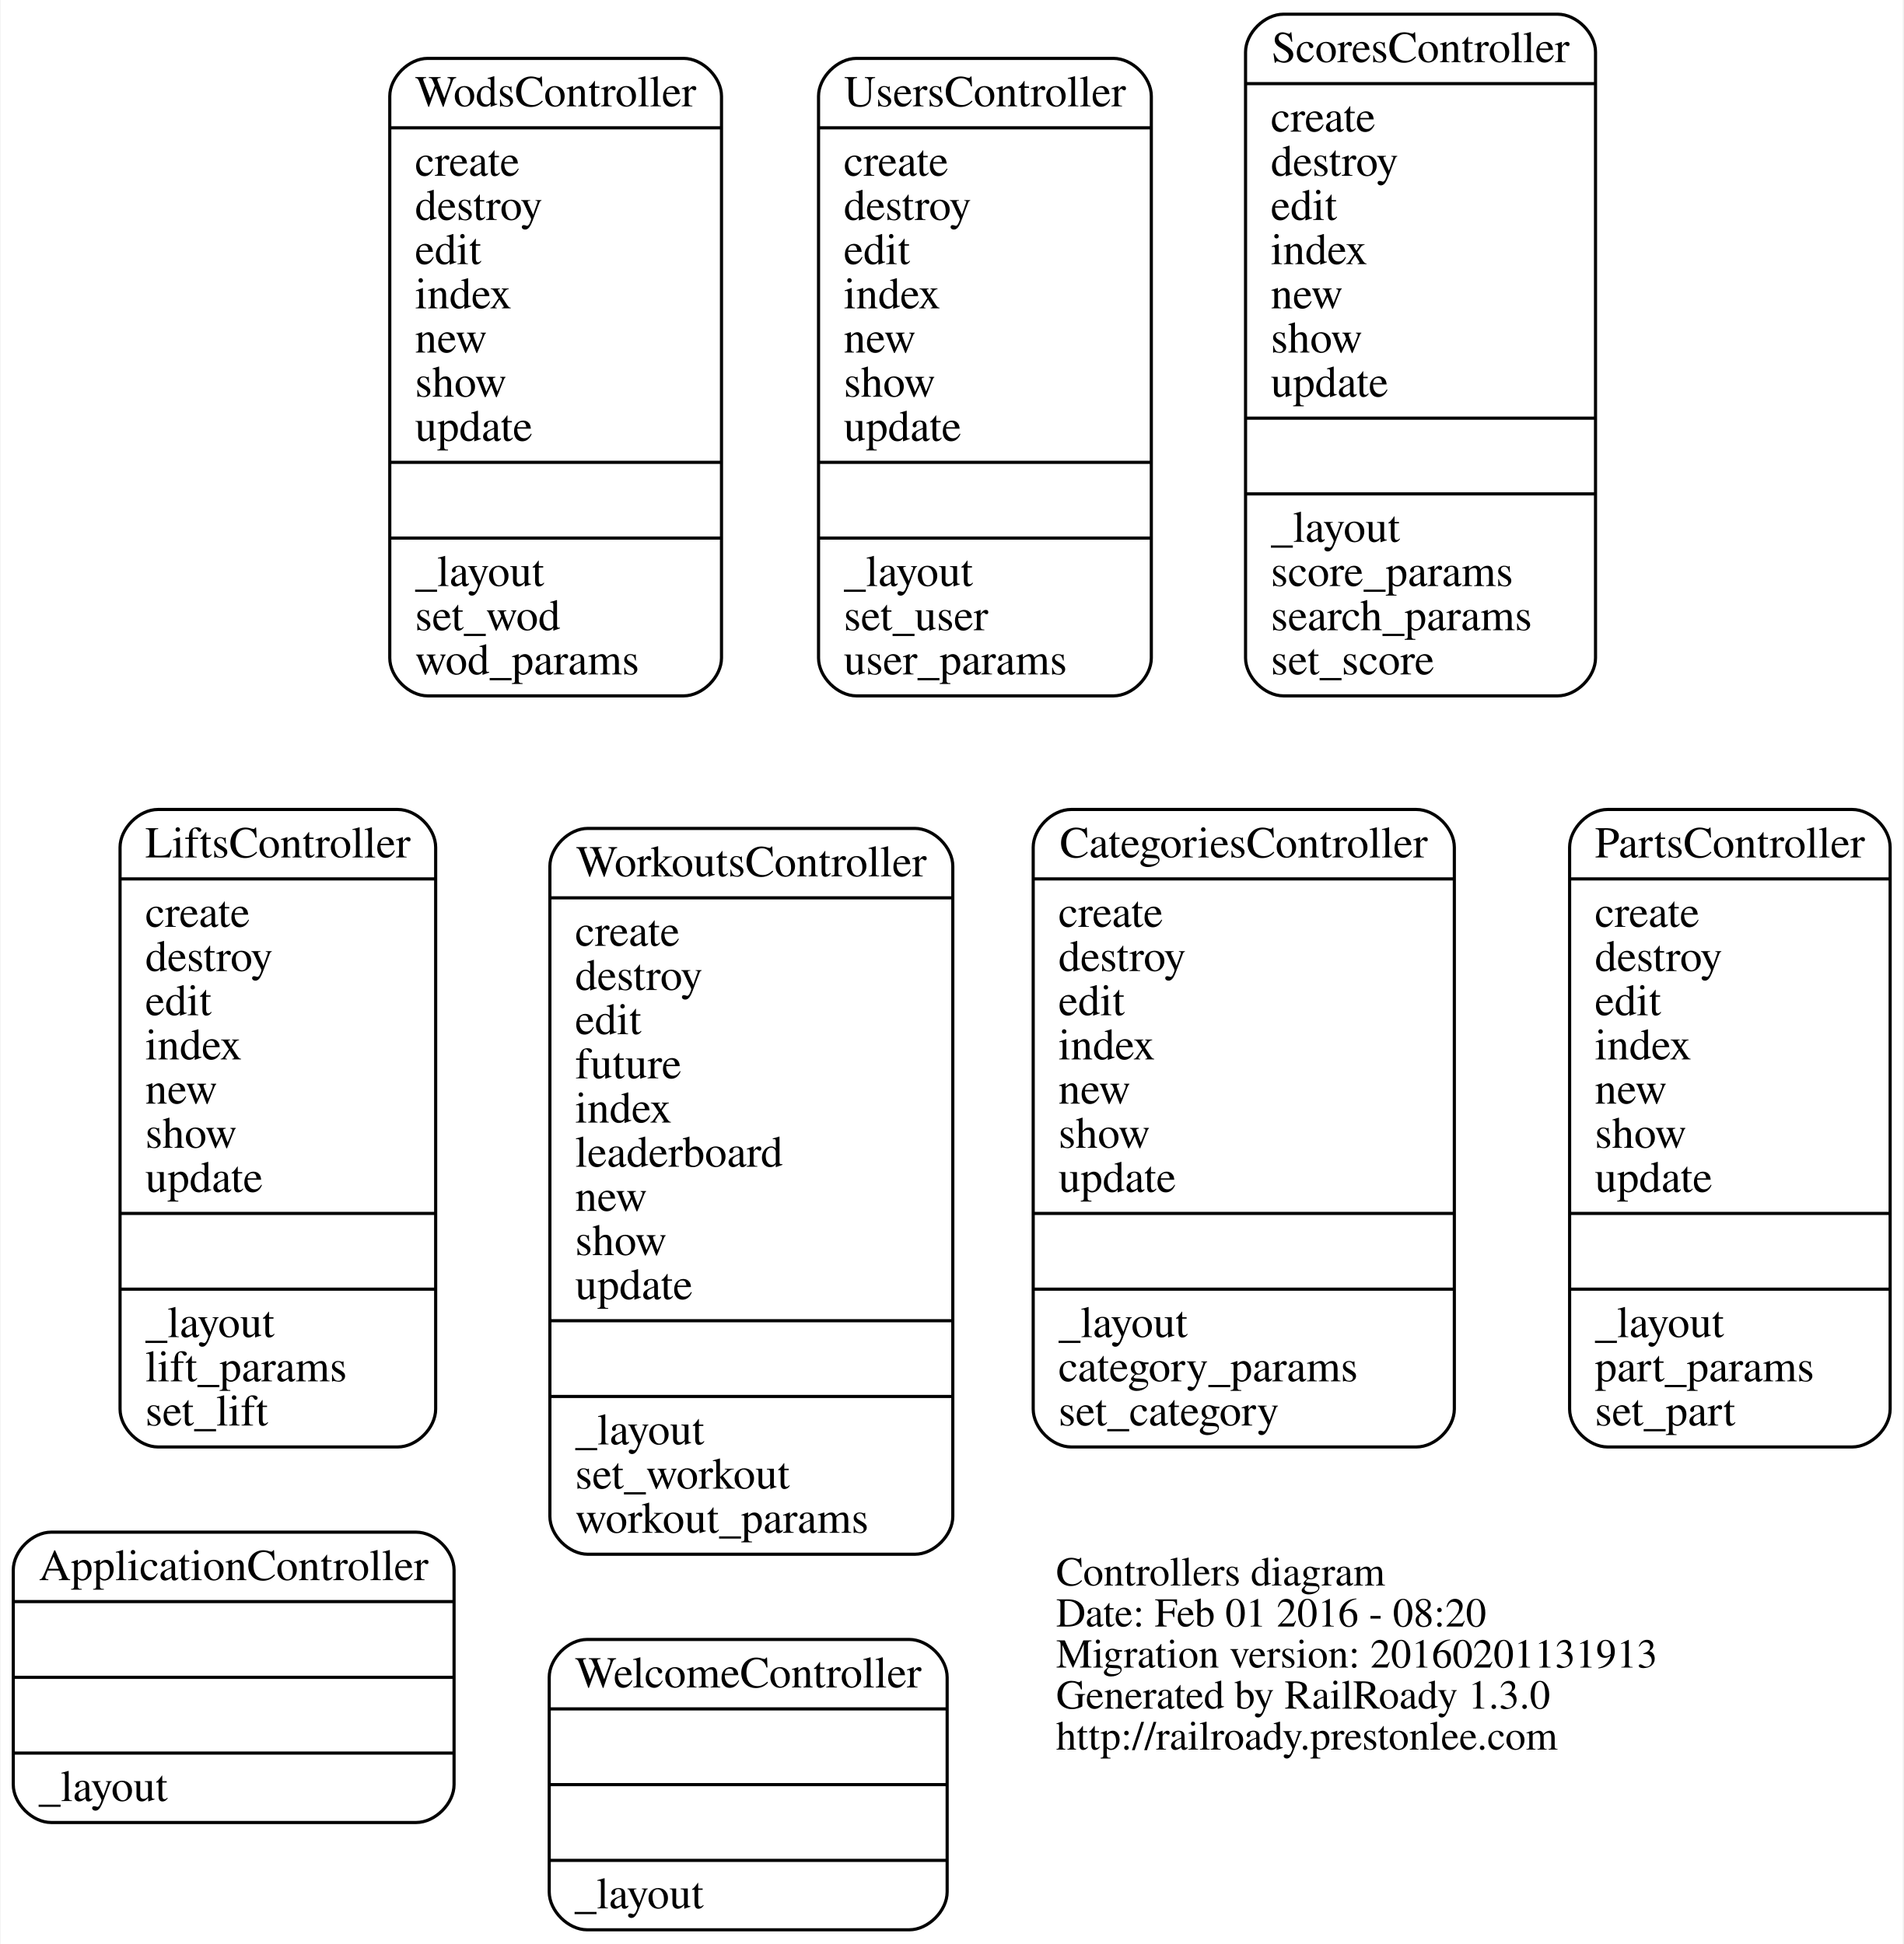
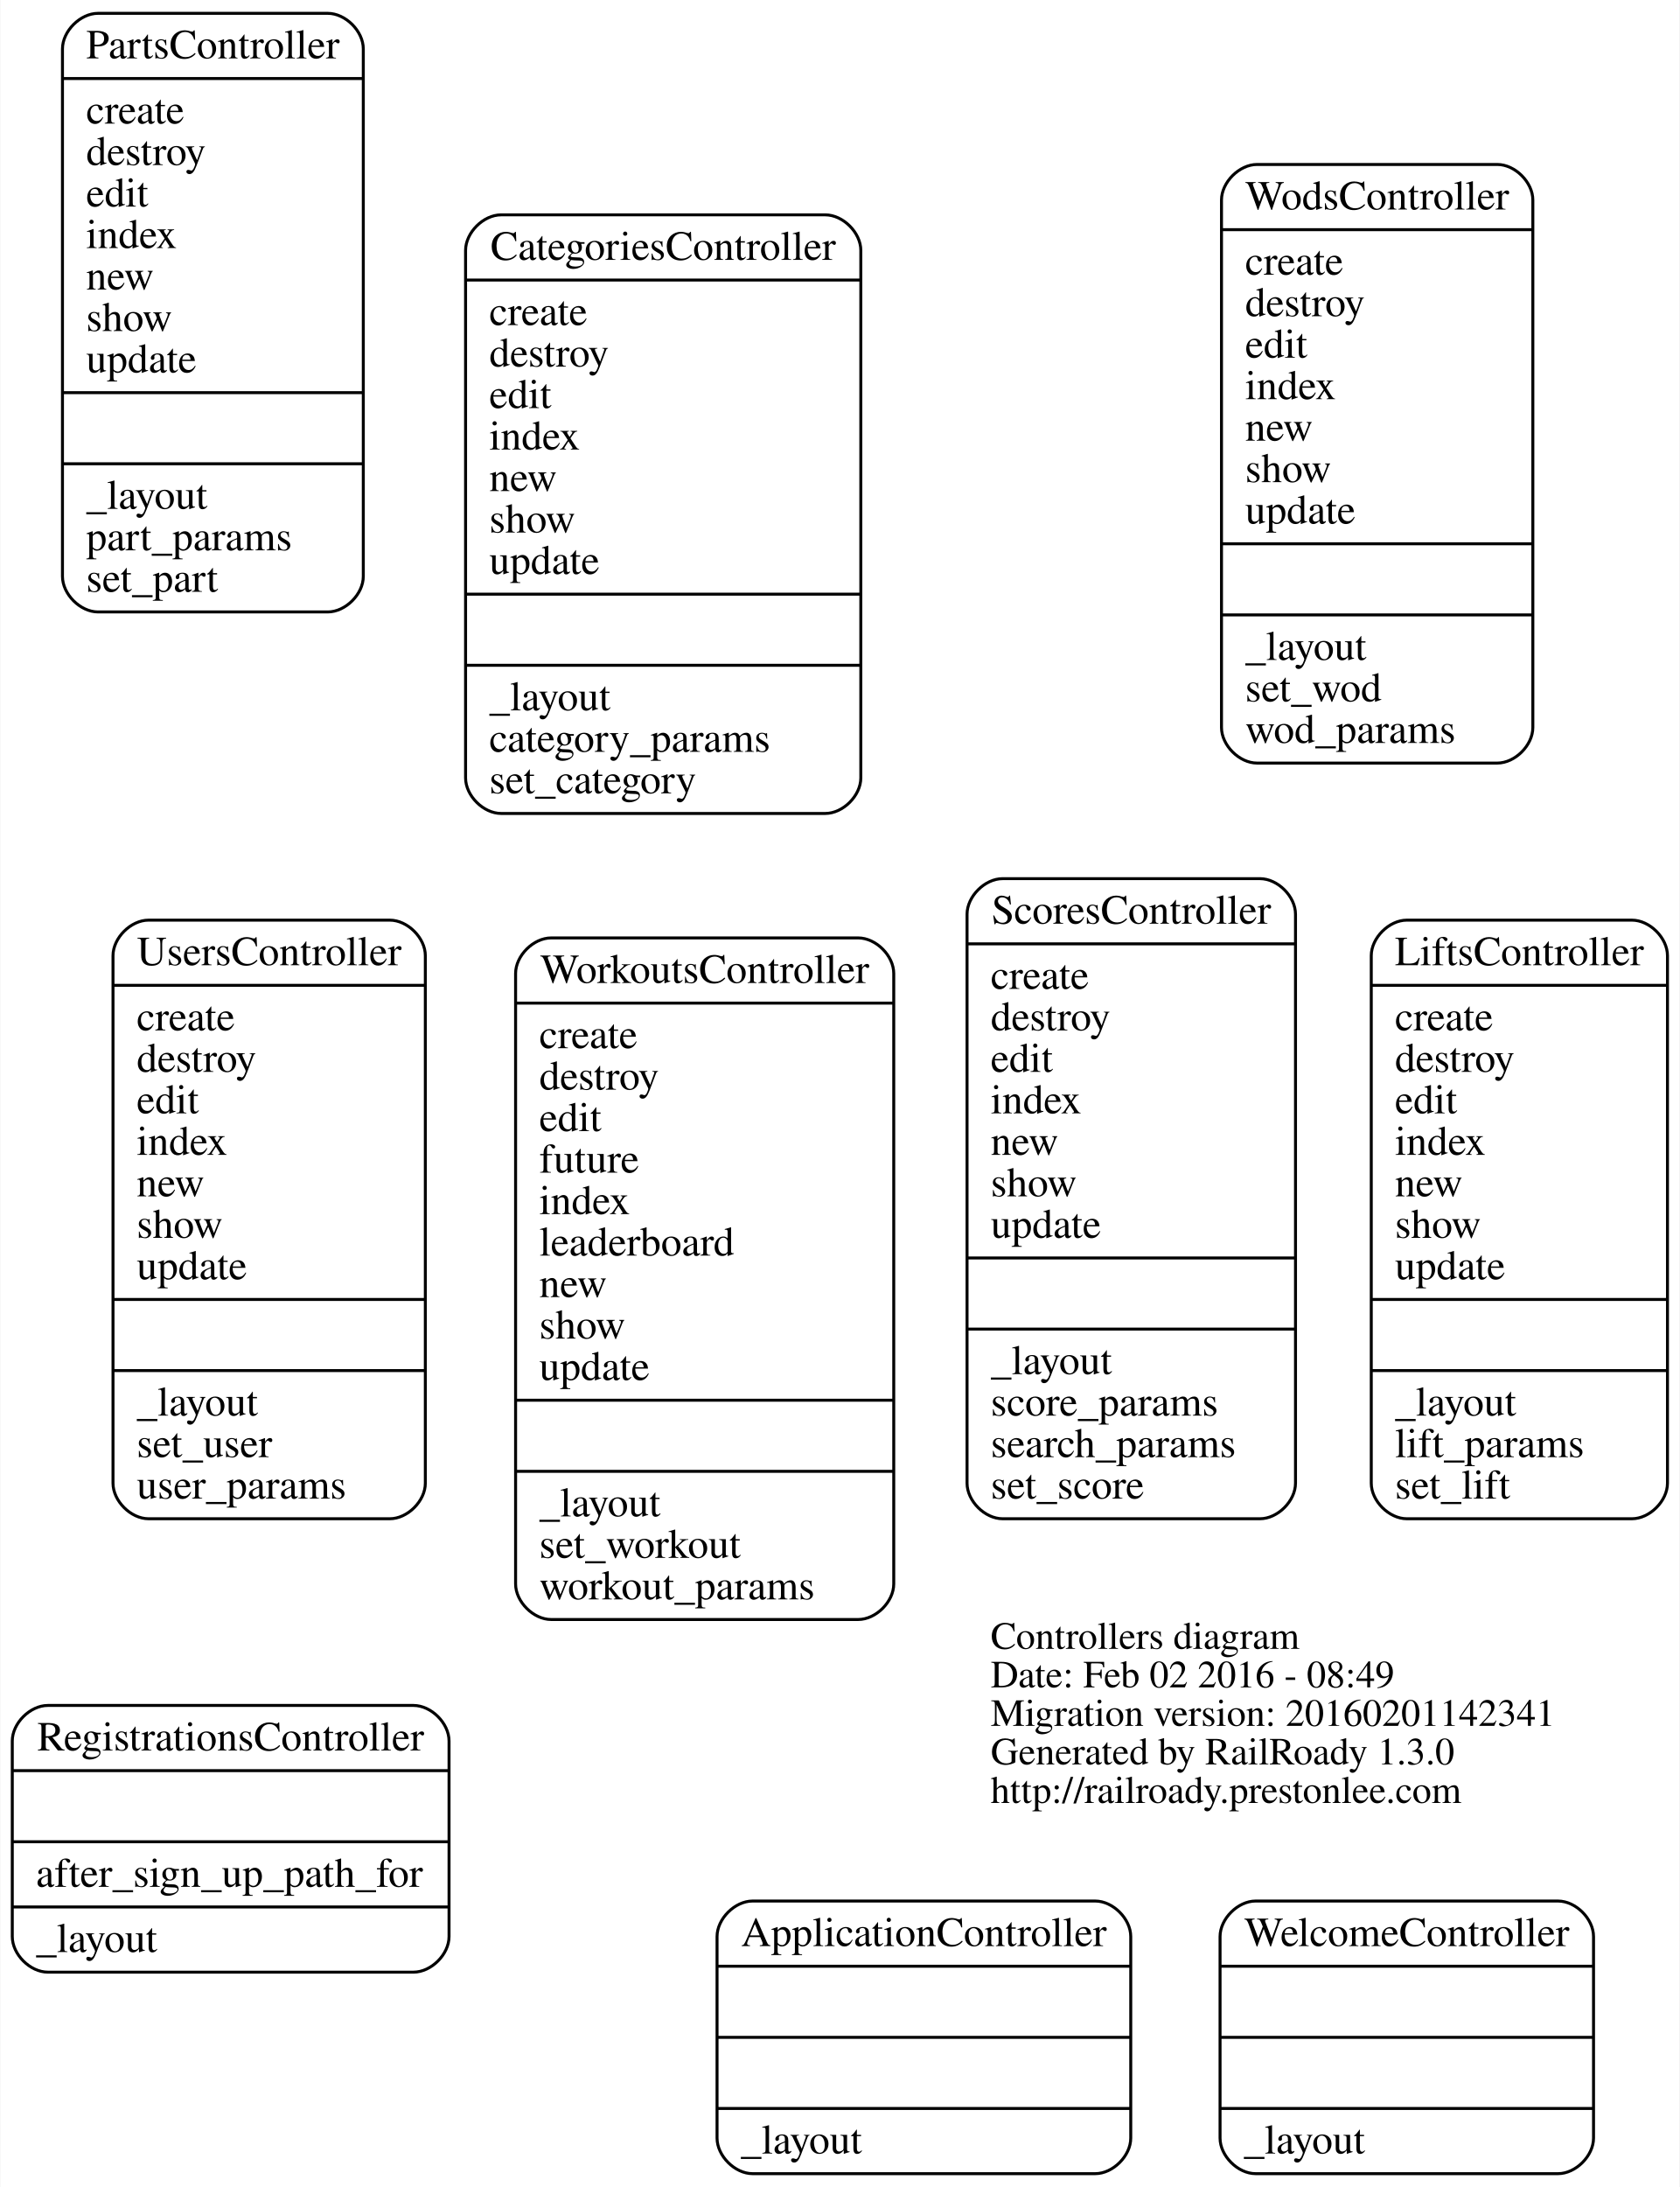
- <svg xmlns="http://www.w3.org/2000/svg" width="603pt" height="616pt" viewBox="0.00 0.00 602.59 616.00">
-   <g id="graph0" class="graph" transform="scale(1 1) rotate(0) translate(241.821 374.5)">
-     <polygon fill="white" stroke="none" points="-241.821,241.5 -241.821,-374.5 360.772,-374.5 360.772,241.5 -241.821,241.5" />
+ <svg xmlns="http://www.w3.org/2000/svg" width="567pt" height="738pt" viewBox="0.00 0.00 566.71 738.00">
+   <g id="graph0" class="graph" transform="scale(1 1) rotate(0) translate(241.714 428.5)">
+     <polygon fill="white" stroke="none" points="-241.714,309.5 -241.714,-428.5 324.993,-428.5 324.993,309.5 -241.714,309.5" />
    <g id="node1" class="node">
      <text text-anchor="start" x="92.55" y="127.9" font-family="Times,serif" font-size="13.00">Controllers diagram</text>
-       <text text-anchor="start" x="92.55" y="140.9" font-family="Times,serif" font-size="13.00">Date: Feb 01 2016 - 08:20</text>
-       <text text-anchor="start" x="92.55" y="153.9" font-family="Times,serif" font-size="13.00">Migration version: 20160201131913</text>
+       <text text-anchor="start" x="92.55" y="140.9" font-family="Times,serif" font-size="13.00">Date: Feb 02 2016 - 08:49</text>
+       <text text-anchor="start" x="92.55" y="153.9" font-family="Times,serif" font-size="13.00">Migration version: 20160201142341</text>
      <text text-anchor="start" x="92.55" y="166.9" font-family="Times,serif" font-size="13.00">Generated by RailRoady 1.3.0</text>
      <text text-anchor="start" x="92.55" y="179.9" font-family="Times,serif" font-size="13.00">http://railroady.prestonlee.com</text>
    </g>
    <g id="node2" class="node">
-       <path fill="none" stroke="black" d="M-225.821,203C-225.821,203 -110.179,203 -110.179,203 -104.179,203 -98.179,197 -98.179,191 -98.179,191 -98.179,123 -98.179,123 -98.179,117 -104.179,111 -110.179,111 -110.179,111 -225.821,111 -225.821,111 -231.821,111 -237.821,117 -237.821,123 -237.821,123 -237.821,191 -237.821,191 -237.821,197 -231.821,203 -225.821,203" />
-       <text text-anchor="middle" x="-168" y="126.2" font-family="Times,serif" font-size="14.00">ApplicationController</text>
-       <polyline fill="none" stroke="black" points="-237.821,133 -98.179,133 " />
-       <polyline fill="none" stroke="black" points="-237.821,157 -98.179,157 " />
-       <polyline fill="none" stroke="black" points="-237.821,181 -98.179,181 " />
-       <text text-anchor="start" x="-229.821" y="196.2" font-family="Times,serif" font-size="14.00">_layout</text>
+       <path fill="none" stroke="black" d="M12.179,305C12.179,305 127.821,305 127.821,305 133.821,305 139.821,299 139.821,293 139.821,293 139.821,225 139.821,225 139.821,219 133.821,213 127.821,213 127.821,213 12.179,213 12.179,213 6.179,213 0.179,219 0.179,225 0.179,225 0.179,293 0.179,293 0.179,299 6.179,305 12.179,305" />
+       <text text-anchor="middle" x="70" y="228.2" font-family="Times,serif" font-size="14.00">ApplicationController</text>
+       <polyline fill="none" stroke="black" points="0.179,235 139.821,235 " />
+       <polyline fill="none" stroke="black" points="0.179,259 139.821,259 " />
+       <polyline fill="none" stroke="black" points="0.179,283 139.821,283 " />
+       <text text-anchor="start" x="8.179" y="298.2" font-family="Times,serif" font-size="14.00">_layout</text>
    </g>
    <g id="node3" class="node">
-       <path fill="none" stroke="black" d="M97.293,84C97.293,84 206.707,84 206.707,84 212.707,84 218.707,78 218.707,72 218.707,72 218.707,-106 218.707,-106 218.707,-112 212.707,-118 206.707,-118 206.707,-118 97.293,-118 97.293,-118 91.293,-118 85.293,-112 85.293,-106 85.293,-106 85.293,72 85.293,72 85.293,78 91.293,84 97.293,84" />
-       <text text-anchor="middle" x="152" y="-102.8" font-family="Times,serif" font-size="14.00">CategoriesController</text>
-       <polyline fill="none" stroke="black" points="85.293,-96 218.707,-96 " />
-       <text text-anchor="start" x="93.293" y="-80.8" font-family="Times,serif" font-size="14.00">create</text>
-       <text text-anchor="start" x="93.293" y="-66.8" font-family="Times,serif" font-size="14.00">destroy</text>
-       <text text-anchor="start" x="93.293" y="-52.8" font-family="Times,serif" font-size="14.00">edit</text>
-       <text text-anchor="start" x="93.293" y="-38.8" font-family="Times,serif" font-size="14.00">index</text>
-       <text text-anchor="start" x="93.293" y="-24.8" font-family="Times,serif" font-size="14.00">new</text>
-       <text text-anchor="start" x="93.293" y="-10.8" font-family="Times,serif" font-size="14.00">show</text>
-       <text text-anchor="start" x="93.293" y="3.2" font-family="Times,serif" font-size="14.00">update</text>
-       <polyline fill="none" stroke="black" points="85.293,10 218.707,10 " />
-       <polyline fill="none" stroke="black" points="85.293,34 218.707,34 " />
-       <text text-anchor="start" x="93.293" y="49.2" font-family="Times,serif" font-size="14.00">_layout</text>
-       <text text-anchor="start" x="93.293" y="63.2" font-family="Times,serif" font-size="14.00">category_params</text>
-       <text text-anchor="start" x="93.293" y="77.2" font-family="Times,serif" font-size="14.00">set_category</text>
+       <path fill="none" stroke="black" d="M-72.707,-154C-72.707,-154 36.707,-154 36.707,-154 42.707,-154 48.707,-160 48.707,-166 48.707,-166 48.707,-344 48.707,-344 48.707,-350 42.707,-356 36.707,-356 36.707,-356 -72.707,-356 -72.707,-356 -78.707,-356 -84.707,-350 -84.707,-344 -84.707,-344 -84.707,-166 -84.707,-166 -84.707,-160 -78.707,-154 -72.707,-154" />
+       <text text-anchor="middle" x="-18" y="-340.8" font-family="Times,serif" font-size="14.00">CategoriesController</text>
+       <polyline fill="none" stroke="black" points="-84.707,-334 48.707,-334 " />
+       <text text-anchor="start" x="-76.707" y="-318.8" font-family="Times,serif" font-size="14.00">create</text>
+       <text text-anchor="start" x="-76.707" y="-304.8" font-family="Times,serif" font-size="14.00">destroy</text>
+       <text text-anchor="start" x="-76.707" y="-290.8" font-family="Times,serif" font-size="14.00">edit</text>
+       <text text-anchor="start" x="-76.707" y="-276.8" font-family="Times,serif" font-size="14.00">index</text>
+       <text text-anchor="start" x="-76.707" y="-262.8" font-family="Times,serif" font-size="14.00">new</text>
+       <text text-anchor="start" x="-76.707" y="-248.8" font-family="Times,serif" font-size="14.00">show</text>
+       <text text-anchor="start" x="-76.707" y="-234.8" font-family="Times,serif" font-size="14.00">update</text>
+       <polyline fill="none" stroke="black" points="-84.707,-228 48.707,-228 " />
+       <polyline fill="none" stroke="black" points="-84.707,-204 48.707,-204 " />
+       <text text-anchor="start" x="-76.707" y="-188.8" font-family="Times,serif" font-size="14.00">_layout</text>
+       <text text-anchor="start" x="-76.707" y="-174.8" font-family="Times,serif" font-size="14.00">category_params</text>
+       <text text-anchor="start" x="-76.707" y="-160.8" font-family="Times,serif" font-size="14.00">set_category</text>
    </g>
    <g id="node4" class="node">
-       <path fill="none" stroke="black" d="M-191.993,84C-191.993,84 -116.007,84 -116.007,84 -110.007,84 -104.007,78 -104.007,72 -104.007,72 -104.007,-106 -104.007,-106 -104.007,-112 -110.007,-118 -116.007,-118 -116.007,-118 -191.993,-118 -191.993,-118 -197.993,-118 -203.993,-112 -203.993,-106 -203.993,-106 -203.993,72 -203.993,72 -203.993,78 -197.993,84 -191.993,84" />
-       <text text-anchor="middle" x="-154" y="-102.8" font-family="Times,serif" font-size="14.00">LiftsController</text>
-       <polyline fill="none" stroke="black" points="-203.993,-96 -104.007,-96 " />
-       <text text-anchor="start" x="-195.993" y="-80.8" font-family="Times,serif" font-size="14.00">create</text>
-       <text text-anchor="start" x="-195.993" y="-66.8" font-family="Times,serif" font-size="14.00">destroy</text>
-       <text text-anchor="start" x="-195.993" y="-52.8" font-family="Times,serif" font-size="14.00">edit</text>
-       <text text-anchor="start" x="-195.993" y="-38.8" font-family="Times,serif" font-size="14.00">index</text>
-       <text text-anchor="start" x="-195.993" y="-24.8" font-family="Times,serif" font-size="14.00">new</text>
-       <text text-anchor="start" x="-195.993" y="-10.8" font-family="Times,serif" font-size="14.00">show</text>
-       <text text-anchor="start" x="-195.993" y="3.2" font-family="Times,serif" font-size="14.00">update</text>
-       <polyline fill="none" stroke="black" points="-203.993,10 -104.007,10 " />
-       <polyline fill="none" stroke="black" points="-203.993,34 -104.007,34 " />
-       <text text-anchor="start" x="-195.993" y="49.2" font-family="Times,serif" font-size="14.00">_layout</text>
-       <text text-anchor="start" x="-195.993" y="63.2" font-family="Times,serif" font-size="14.00">lift_params</text>
-       <text text-anchor="start" x="-195.993" y="77.2" font-family="Times,serif" font-size="14.00">set_lift</text>
+       <path fill="none" stroke="black" d="M233.007,84C233.007,84 308.993,84 308.993,84 314.993,84 320.993,78 320.993,72 320.993,72 320.993,-106 320.993,-106 320.993,-112 314.993,-118 308.993,-118 308.993,-118 233.007,-118 233.007,-118 227.007,-118 221.007,-112 221.007,-106 221.007,-106 221.007,72 221.007,72 221.007,78 227.007,84 233.007,84" />
+       <text text-anchor="middle" x="271" y="-102.8" font-family="Times,serif" font-size="14.00">LiftsController</text>
+       <polyline fill="none" stroke="black" points="221.007,-96 320.993,-96 " />
+       <text text-anchor="start" x="229.007" y="-80.8" font-family="Times,serif" font-size="14.00">create</text>
+       <text text-anchor="start" x="229.007" y="-66.8" font-family="Times,serif" font-size="14.00">destroy</text>
+       <text text-anchor="start" x="229.007" y="-52.8" font-family="Times,serif" font-size="14.00">edit</text>
+       <text text-anchor="start" x="229.007" y="-38.8" font-family="Times,serif" font-size="14.00">index</text>
+       <text text-anchor="start" x="229.007" y="-24.8" font-family="Times,serif" font-size="14.00">new</text>
+       <text text-anchor="start" x="229.007" y="-10.8" font-family="Times,serif" font-size="14.00">show</text>
+       <text text-anchor="start" x="229.007" y="3.2" font-family="Times,serif" font-size="14.00">update</text>
+       <polyline fill="none" stroke="black" points="221.007,10 320.993,10 " />
+       <polyline fill="none" stroke="black" points="221.007,34 320.993,34 " />
+       <text text-anchor="start" x="229.007" y="49.2" font-family="Times,serif" font-size="14.00">_layout</text>
+       <text text-anchor="start" x="229.007" y="63.2" font-family="Times,serif" font-size="14.00">lift_params</text>
+       <text text-anchor="start" x="229.007" y="77.2" font-family="Times,serif" font-size="14.00">set_lift</text>
    </g>
    <g id="node5" class="node">
-       <path fill="none" stroke="black" d="M267.228,84C267.228,84 344.772,84 344.772,84 350.772,84 356.772,78 356.772,72 356.772,72 356.772,-106 356.772,-106 356.772,-112 350.772,-118 344.772,-118 344.772,-118 267.228,-118 267.228,-118 261.228,-118 255.228,-112 255.228,-106 255.228,-106 255.228,72 255.228,72 255.228,78 261.228,84 267.228,84" />
-       <text text-anchor="middle" x="306" y="-102.8" font-family="Times,serif" font-size="14.00">PartsController</text>
-       <polyline fill="none" stroke="black" points="255.228,-96 356.772,-96 " />
-       <text text-anchor="start" x="263.228" y="-80.8" font-family="Times,serif" font-size="14.00">create</text>
-       <text text-anchor="start" x="263.228" y="-66.8" font-family="Times,serif" font-size="14.00">destroy</text>
-       <text text-anchor="start" x="263.228" y="-52.8" font-family="Times,serif" font-size="14.00">edit</text>
-       <text text-anchor="start" x="263.228" y="-38.8" font-family="Times,serif" font-size="14.00">index</text>
-       <text text-anchor="start" x="263.228" y="-24.8" font-family="Times,serif" font-size="14.00">new</text>
-       <text text-anchor="start" x="263.228" y="-10.8" font-family="Times,serif" font-size="14.00">show</text>
-       <text text-anchor="start" x="263.228" y="3.2" font-family="Times,serif" font-size="14.00">update</text>
-       <polyline fill="none" stroke="black" points="255.228,10 356.772,10 " />
-       <polyline fill="none" stroke="black" points="255.228,34 356.772,34 " />
-       <text text-anchor="start" x="263.228" y="49.2" font-family="Times,serif" font-size="14.00">_layout</text>
-       <text text-anchor="start" x="263.228" y="63.2" font-family="Times,serif" font-size="14.00">part_params</text>
-       <text text-anchor="start" x="263.228" y="77.2" font-family="Times,serif" font-size="14.00">set_part</text>
+       <path fill="none" stroke="black" d="M-208.772,-222C-208.772,-222 -131.228,-222 -131.228,-222 -125.228,-222 -119.228,-228 -119.228,-234 -119.228,-234 -119.228,-412 -119.228,-412 -119.228,-418 -125.228,-424 -131.228,-424 -131.228,-424 -208.772,-424 -208.772,-424 -214.772,-424 -220.772,-418 -220.772,-412 -220.772,-412 -220.772,-234 -220.772,-234 -220.772,-228 -214.772,-222 -208.772,-222" />
+       <text text-anchor="middle" x="-170" y="-408.8" font-family="Times,serif" font-size="14.00">PartsController</text>
+       <polyline fill="none" stroke="black" points="-220.772,-402 -119.228,-402 " />
+       <text text-anchor="start" x="-212.772" y="-386.8" font-family="Times,serif" font-size="14.00">create</text>
+       <text text-anchor="start" x="-212.772" y="-372.8" font-family="Times,serif" font-size="14.00">destroy</text>
+       <text text-anchor="start" x="-212.772" y="-358.8" font-family="Times,serif" font-size="14.00">edit</text>
+       <text text-anchor="start" x="-212.772" y="-344.8" font-family="Times,serif" font-size="14.00">index</text>
+       <text text-anchor="start" x="-212.772" y="-330.8" font-family="Times,serif" font-size="14.00">new</text>
+       <text text-anchor="start" x="-212.772" y="-316.8" font-family="Times,serif" font-size="14.00">show</text>
+       <text text-anchor="start" x="-212.772" y="-302.8" font-family="Times,serif" font-size="14.00">update</text>
+       <polyline fill="none" stroke="black" points="-220.772,-296 -119.228,-296 " />
+       <polyline fill="none" stroke="black" points="-220.772,-272 -119.228,-272 " />
+       <text text-anchor="start" x="-212.772" y="-256.8" font-family="Times,serif" font-size="14.00">_layout</text>
+       <text text-anchor="start" x="-212.772" y="-242.8" font-family="Times,serif" font-size="14.00">part_params</text>
+       <text text-anchor="start" x="-212.772" y="-228.8" font-family="Times,serif" font-size="14.00">set_part</text>
    </g>
    <g id="node6" class="node">
-       <path fill="none" stroke="black" d="M164.565,-154C164.565,-154 251.435,-154 251.435,-154 257.435,-154 263.435,-160 263.435,-166 263.435,-166 263.435,-358 263.435,-358 263.435,-364 257.435,-370 251.435,-370 251.435,-370 164.565,-370 164.565,-370 158.565,-370 152.565,-364 152.565,-358 152.565,-358 152.565,-166 152.565,-166 152.565,-160 158.565,-154 164.565,-154" />
-       <text text-anchor="middle" x="208" y="-354.8" font-family="Times,serif" font-size="14.00">ScoresController</text>
-       <polyline fill="none" stroke="black" points="152.565,-348 263.435,-348 " />
-       <text text-anchor="start" x="160.565" y="-332.8" font-family="Times,serif" font-size="14.00">create</text>
-       <text text-anchor="start" x="160.565" y="-318.8" font-family="Times,serif" font-size="14.00">destroy</text>
-       <text text-anchor="start" x="160.565" y="-304.8" font-family="Times,serif" font-size="14.00">edit</text>
-       <text text-anchor="start" x="160.565" y="-290.8" font-family="Times,serif" font-size="14.00">index</text>
-       <text text-anchor="start" x="160.565" y="-276.8" font-family="Times,serif" font-size="14.00">new</text>
-       <text text-anchor="start" x="160.565" y="-262.8" font-family="Times,serif" font-size="14.00">show</text>
-       <text text-anchor="start" x="160.565" y="-248.8" font-family="Times,serif" font-size="14.00">update</text>
-       <polyline fill="none" stroke="black" points="152.565,-242 263.435,-242 " />
-       <polyline fill="none" stroke="black" points="152.565,-218 263.435,-218 " />
-       <text text-anchor="start" x="160.565" y="-202.8" font-family="Times,serif" font-size="14.00">_layout</text>
-       <text text-anchor="start" x="160.565" y="-188.8" font-family="Times,serif" font-size="14.00">score_params</text>
-       <text text-anchor="start" x="160.565" y="-174.8" font-family="Times,serif" font-size="14.00">search_params</text>
-       <text text-anchor="start" x="160.565" y="-160.8" font-family="Times,serif" font-size="14.00">set_score</text>
+       <path fill="none" stroke="black" d="M-225.714,237C-225.714,237 -102.286,237 -102.286,237 -96.286,237 -90.286,231 -90.286,225 -90.286,225 -90.286,159 -90.286,159 -90.286,153 -96.286,147 -102.286,147 -102.286,147 -225.714,147 -225.714,147 -231.714,147 -237.714,153 -237.714,159 -237.714,159 -237.714,225 -237.714,225 -237.714,231 -231.714,237 -225.714,237" />
+       <text text-anchor="middle" x="-164" y="162.2" font-family="Times,serif" font-size="14.00">RegistrationsController</text>
+       <polyline fill="none" stroke="black" points="-237.714,169 -90.286,169 " />
+       <polyline fill="none" stroke="black" points="-237.714,193 -90.286,193 " />
+       <text text-anchor="start" x="-229.714" y="208.2" font-family="Times,serif" font-size="14.00">after_sign_up_path_for</text>
+       <polyline fill="none" stroke="black" points="-237.714,215 -90.286,215 " />
+       <text text-anchor="start" x="-229.714" y="230.2" font-family="Times,serif" font-size="14.00">_layout</text>
    </g>
    <g id="node7" class="node">
-       <path fill="none" stroke="black" d="M29.286,-154C29.286,-154 110.714,-154 110.714,-154 116.714,-154 122.714,-160 122.714,-166 122.714,-166 122.714,-344 122.714,-344 122.714,-350 116.714,-356 110.714,-356 110.714,-356 29.286,-356 29.286,-356 23.286,-356 17.286,-350 17.286,-344 17.286,-344 17.286,-166 17.286,-166 17.286,-160 23.286,-154 29.286,-154" />
-       <text text-anchor="middle" x="70" y="-340.8" font-family="Times,serif" font-size="14.00">UsersController</text>
-       <polyline fill="none" stroke="black" points="17.286,-334 122.714,-334 " />
-       <text text-anchor="start" x="25.286" y="-318.8" font-family="Times,serif" font-size="14.00">create</text>
-       <text text-anchor="start" x="25.286" y="-304.8" font-family="Times,serif" font-size="14.00">destroy</text>
-       <text text-anchor="start" x="25.286" y="-290.8" font-family="Times,serif" font-size="14.00">edit</text>
-       <text text-anchor="start" x="25.286" y="-276.8" font-family="Times,serif" font-size="14.00">index</text>
-       <text text-anchor="start" x="25.286" y="-262.8" font-family="Times,serif" font-size="14.00">new</text>
-       <text text-anchor="start" x="25.286" y="-248.8" font-family="Times,serif" font-size="14.00">show</text>
-       <text text-anchor="start" x="25.286" y="-234.8" font-family="Times,serif" font-size="14.00">update</text>
-       <polyline fill="none" stroke="black" points="17.286,-228 122.714,-228 " />
-       <polyline fill="none" stroke="black" points="17.286,-204 122.714,-204 " />
-       <text text-anchor="start" x="25.286" y="-188.8" font-family="Times,serif" font-size="14.00">_layout</text>
-       <text text-anchor="start" x="25.286" y="-174.8" font-family="Times,serif" font-size="14.00">set_user</text>
-       <text text-anchor="start" x="25.286" y="-160.8" font-family="Times,serif" font-size="14.00">user_params</text>
+       <path fill="none" stroke="black" d="M96.565,84C96.565,84 183.435,84 183.435,84 189.435,84 195.435,78 195.435,72 195.435,72 195.435,-120 195.435,-120 195.435,-126 189.435,-132 183.435,-132 183.435,-132 96.565,-132 96.565,-132 90.565,-132 84.565,-126 84.565,-120 84.565,-120 84.565,72 84.565,72 84.565,78 90.565,84 96.565,84" />
+       <text text-anchor="middle" x="140" y="-116.8" font-family="Times,serif" font-size="14.00">ScoresController</text>
+       <polyline fill="none" stroke="black" points="84.565,-110 195.435,-110 " />
+       <text text-anchor="start" x="92.565" y="-94.8" font-family="Times,serif" font-size="14.00">create</text>
+       <text text-anchor="start" x="92.565" y="-80.8" font-family="Times,serif" font-size="14.00">destroy</text>
+       <text text-anchor="start" x="92.565" y="-66.8" font-family="Times,serif" font-size="14.00">edit</text>
+       <text text-anchor="start" x="92.565" y="-52.8" font-family="Times,serif" font-size="14.00">index</text>
+       <text text-anchor="start" x="92.565" y="-38.8" font-family="Times,serif" font-size="14.00">new</text>
+       <text text-anchor="start" x="92.565" y="-24.8" font-family="Times,serif" font-size="14.00">show</text>
+       <text text-anchor="start" x="92.565" y="-10.8" font-family="Times,serif" font-size="14.00">update</text>
+       <polyline fill="none" stroke="black" points="84.565,-4 195.435,-4 " />
+       <polyline fill="none" stroke="black" points="84.565,20 195.435,20 " />
+       <text text-anchor="start" x="92.565" y="35.2" font-family="Times,serif" font-size="14.00">_layout</text>
+       <text text-anchor="start" x="92.565" y="49.2" font-family="Times,serif" font-size="14.00">score_params</text>
+       <text text-anchor="start" x="92.565" y="63.2" font-family="Times,serif" font-size="14.00">search_params</text>
+       <text text-anchor="start" x="92.565" y="77.2" font-family="Times,serif" font-size="14.00">set_score</text>
    </g>
    <g id="node8" class="node">
-       <path fill="none" stroke="black" d="M-56.033,237C-56.033,237 46.033,237 46.033,237 52.033,237 58.033,231 58.033,225 58.033,225 58.033,157 58.033,157 58.033,151 52.033,145 46.033,145 46.033,145 -56.033,145 -56.033,145 -62.033,145 -68.033,151 -68.033,157 -68.033,157 -68.033,225 -68.033,225 -68.033,231 -62.033,237 -56.033,237" />
-       <text text-anchor="middle" x="-5" y="160.2" font-family="Times,serif" font-size="14.00">WelcomeController</text>
-       <polyline fill="none" stroke="black" points="-68.033,167 58.033,167 " />
-       <polyline fill="none" stroke="black" points="-68.033,191 58.033,191 " />
-       <polyline fill="none" stroke="black" points="-68.033,215 58.033,215 " />
-       <text text-anchor="start" x="-60.033" y="230.2" font-family="Times,serif" font-size="14.00">_layout</text>
+       <path fill="none" stroke="black" d="M-191.714,84C-191.714,84 -110.286,84 -110.286,84 -104.286,84 -98.286,78 -98.286,72 -98.286,72 -98.286,-106 -98.286,-106 -98.286,-112 -104.286,-118 -110.286,-118 -110.286,-118 -191.714,-118 -191.714,-118 -197.714,-118 -203.714,-112 -203.714,-106 -203.714,-106 -203.714,72 -203.714,72 -203.714,78 -197.714,84 -191.714,84" />
+       <text text-anchor="middle" x="-151" y="-102.8" font-family="Times,serif" font-size="14.00">UsersController</text>
+       <polyline fill="none" stroke="black" points="-203.714,-96 -98.286,-96 " />
+       <text text-anchor="start" x="-195.714" y="-80.8" font-family="Times,serif" font-size="14.00">create</text>
+       <text text-anchor="start" x="-195.714" y="-66.8" font-family="Times,serif" font-size="14.00">destroy</text>
+       <text text-anchor="start" x="-195.714" y="-52.8" font-family="Times,serif" font-size="14.00">edit</text>
+       <text text-anchor="start" x="-195.714" y="-38.8" font-family="Times,serif" font-size="14.00">index</text>
+       <text text-anchor="start" x="-195.714" y="-24.8" font-family="Times,serif" font-size="14.00">new</text>
+       <text text-anchor="start" x="-195.714" y="-10.8" font-family="Times,serif" font-size="14.00">show</text>
+       <text text-anchor="start" x="-195.714" y="3.2" font-family="Times,serif" font-size="14.00">update</text>
+       <polyline fill="none" stroke="black" points="-203.714,10 -98.286,10 " />
+       <polyline fill="none" stroke="black" points="-203.714,34 -98.286,34 " />
+       <text text-anchor="start" x="-195.714" y="49.2" font-family="Times,serif" font-size="14.00">_layout</text>
+       <text text-anchor="start" x="-195.714" y="63.2" font-family="Times,serif" font-size="14.00">set_user</text>
+       <text text-anchor="start" x="-195.714" y="77.2" font-family="Times,serif" font-size="14.00">user_params</text>
    </g>
    <g id="node9" class="node">
-       <path fill="none" stroke="black" d="M-106.546,-154C-106.546,-154 -25.454,-154 -25.454,-154 -19.454,-154 -13.454,-160 -13.454,-166 -13.454,-166 -13.454,-344 -13.454,-344 -13.454,-350 -19.454,-356 -25.454,-356 -25.454,-356 -106.546,-356 -106.546,-356 -112.546,-356 -118.546,-350 -118.546,-344 -118.546,-344 -118.546,-166 -118.546,-166 -118.546,-160 -112.546,-154 -106.546,-154" />
-       <text text-anchor="middle" x="-66" y="-340.8" font-family="Times,serif" font-size="14.00">WodsController</text>
-       <polyline fill="none" stroke="black" points="-118.546,-334 -13.454,-334 " />
-       <text text-anchor="start" x="-110.546" y="-318.8" font-family="Times,serif" font-size="14.00">create</text>
-       <text text-anchor="start" x="-110.546" y="-304.8" font-family="Times,serif" font-size="14.00">destroy</text>
-       <text text-anchor="start" x="-110.546" y="-290.8" font-family="Times,serif" font-size="14.00">edit</text>
-       <text text-anchor="start" x="-110.546" y="-276.8" font-family="Times,serif" font-size="14.00">index</text>
-       <text text-anchor="start" x="-110.546" y="-262.8" font-family="Times,serif" font-size="14.00">new</text>
-       <text text-anchor="start" x="-110.546" y="-248.8" font-family="Times,serif" font-size="14.00">show</text>
-       <text text-anchor="start" x="-110.546" y="-234.8" font-family="Times,serif" font-size="14.00">update</text>
-       <polyline fill="none" stroke="black" points="-118.546,-228 -13.454,-228 " />
-       <polyline fill="none" stroke="black" points="-118.546,-204 -13.454,-204 " />
-       <text text-anchor="start" x="-110.546" y="-188.8" font-family="Times,serif" font-size="14.00">_layout</text>
-       <text text-anchor="start" x="-110.546" y="-174.8" font-family="Times,serif" font-size="14.00">set_wod</text>
-       <text text-anchor="start" x="-110.546" y="-160.8" font-family="Times,serif" font-size="14.00">wod_params</text>
+       <path fill="none" stroke="black" d="M181.967,305C181.967,305 284.033,305 284.033,305 290.033,305 296.033,299 296.033,293 296.033,293 296.033,225 296.033,225 296.033,219 290.033,213 284.033,213 284.033,213 181.967,213 181.967,213 175.967,213 169.967,219 169.967,225 169.967,225 169.967,293 169.967,293 169.967,299 175.967,305 181.967,305" />
+       <text text-anchor="middle" x="233" y="228.2" font-family="Times,serif" font-size="14.00">WelcomeController</text>
+       <polyline fill="none" stroke="black" points="169.967,235 296.033,235 " />
+       <polyline fill="none" stroke="black" points="169.967,259 296.033,259 " />
+       <polyline fill="none" stroke="black" points="169.967,283 296.033,283 " />
+       <text text-anchor="start" x="177.967" y="298.2" font-family="Times,serif" font-size="14.00">_layout</text>
    </g>
    <g id="node10" class="node">
+       <path fill="none" stroke="black" d="M182.454,-171C182.454,-171 263.546,-171 263.546,-171 269.546,-171 275.546,-177 275.546,-183 275.546,-183 275.546,-361 275.546,-361 275.546,-367 269.546,-373 263.546,-373 263.546,-373 182.454,-373 182.454,-373 176.454,-373 170.454,-367 170.454,-361 170.454,-361 170.454,-183 170.454,-183 170.454,-177 176.454,-171 182.454,-171" />
+       <text text-anchor="middle" x="223" y="-357.8" font-family="Times,serif" font-size="14.00">WodsController</text>
+       <polyline fill="none" stroke="black" points="170.454,-351 275.546,-351 " />
+       <text text-anchor="start" x="178.454" y="-335.8" font-family="Times,serif" font-size="14.00">create</text>
+       <text text-anchor="start" x="178.454" y="-321.8" font-family="Times,serif" font-size="14.00">destroy</text>
+       <text text-anchor="start" x="178.454" y="-307.8" font-family="Times,serif" font-size="14.00">edit</text>
+       <text text-anchor="start" x="178.454" y="-293.8" font-family="Times,serif" font-size="14.00">index</text>
+       <text text-anchor="start" x="178.454" y="-279.8" font-family="Times,serif" font-size="14.00">new</text>
+       <text text-anchor="start" x="178.454" y="-265.8" font-family="Times,serif" font-size="14.00">show</text>
+       <text text-anchor="start" x="178.454" y="-251.8" font-family="Times,serif" font-size="14.00">update</text>
+       <polyline fill="none" stroke="black" points="170.454,-245 275.546,-245 " />
+       <polyline fill="none" stroke="black" points="170.454,-221 275.546,-221 " />
+       <text text-anchor="start" x="178.454" y="-205.8" font-family="Times,serif" font-size="14.00">_layout</text>
+       <text text-anchor="start" x="178.454" y="-191.8" font-family="Times,serif" font-size="14.00">set_wod</text>
+       <text text-anchor="start" x="178.454" y="-177.8" font-family="Times,serif" font-size="14.00">wod_params</text>
+     </g>
+     <g id="node11" class="node">
      <path fill="none" stroke="black" d="M-55.822,118C-55.822,118 47.822,118 47.822,118 53.822,118 59.822,112 59.822,106 59.822,106 59.822,-100 59.822,-100 59.822,-106 53.822,-112 47.822,-112 47.822,-112 -55.822,-112 -55.822,-112 -61.822,-112 -67.822,-106 -67.822,-100 -67.822,-100 -67.822,106 -67.822,106 -67.822,112 -61.822,118 -55.822,118" />
      <text text-anchor="middle" x="-4" y="-96.8" font-family="Times,serif" font-size="14.00">WorkoutsController</text>
      <polyline fill="none" stroke="black" points="-67.822,-90 59.822,-90 " />
      <text text-anchor="start" x="-59.822" y="-74.8" font-family="Times,serif" font-size="14.00">create</text>
      <text text-anchor="start" x="-59.822" y="-60.8" font-family="Times,serif" font-size="14.00">destroy</text>
      <text text-anchor="start" x="-59.822" y="-46.8" font-family="Times,serif" font-size="14.00">edit</text>
      <text text-anchor="start" x="-59.822" y="-32.8" font-family="Times,serif" font-size="14.00">future</text>
      <text text-anchor="start" x="-59.822" y="-18.8" font-family="Times,serif" font-size="14.00">index</text>
      <text text-anchor="start" x="-59.822" y="-4.8" font-family="Times,serif" font-size="14.00">leaderboard</text>
      <text text-anchor="start" x="-59.822" y="9.2" font-family="Times,serif" font-size="14.00">new</text>
      <text text-anchor="start" x="-59.822" y="23.2" font-family="Times,serif" font-size="14.00">show</text>
      <text text-anchor="start" x="-59.822" y="37.2" font-family="Times,serif" font-size="14.00">update</text>
      <polyline fill="none" stroke="black" points="-67.822,44 59.822,44 " />
      <polyline fill="none" stroke="black" points="-67.822,68 59.822,68 " />
      <text text-anchor="start" x="-59.822" y="83.2" font-family="Times,serif" font-size="14.00">_layout</text>
      <text text-anchor="start" x="-59.822" y="97.2" font-family="Times,serif" font-size="14.00">set_workout</text>
      <text text-anchor="start" x="-59.822" y="111.2" font-family="Times,serif" font-size="14.00">workout_params</text>
    </g>
  </g>
</svg>
